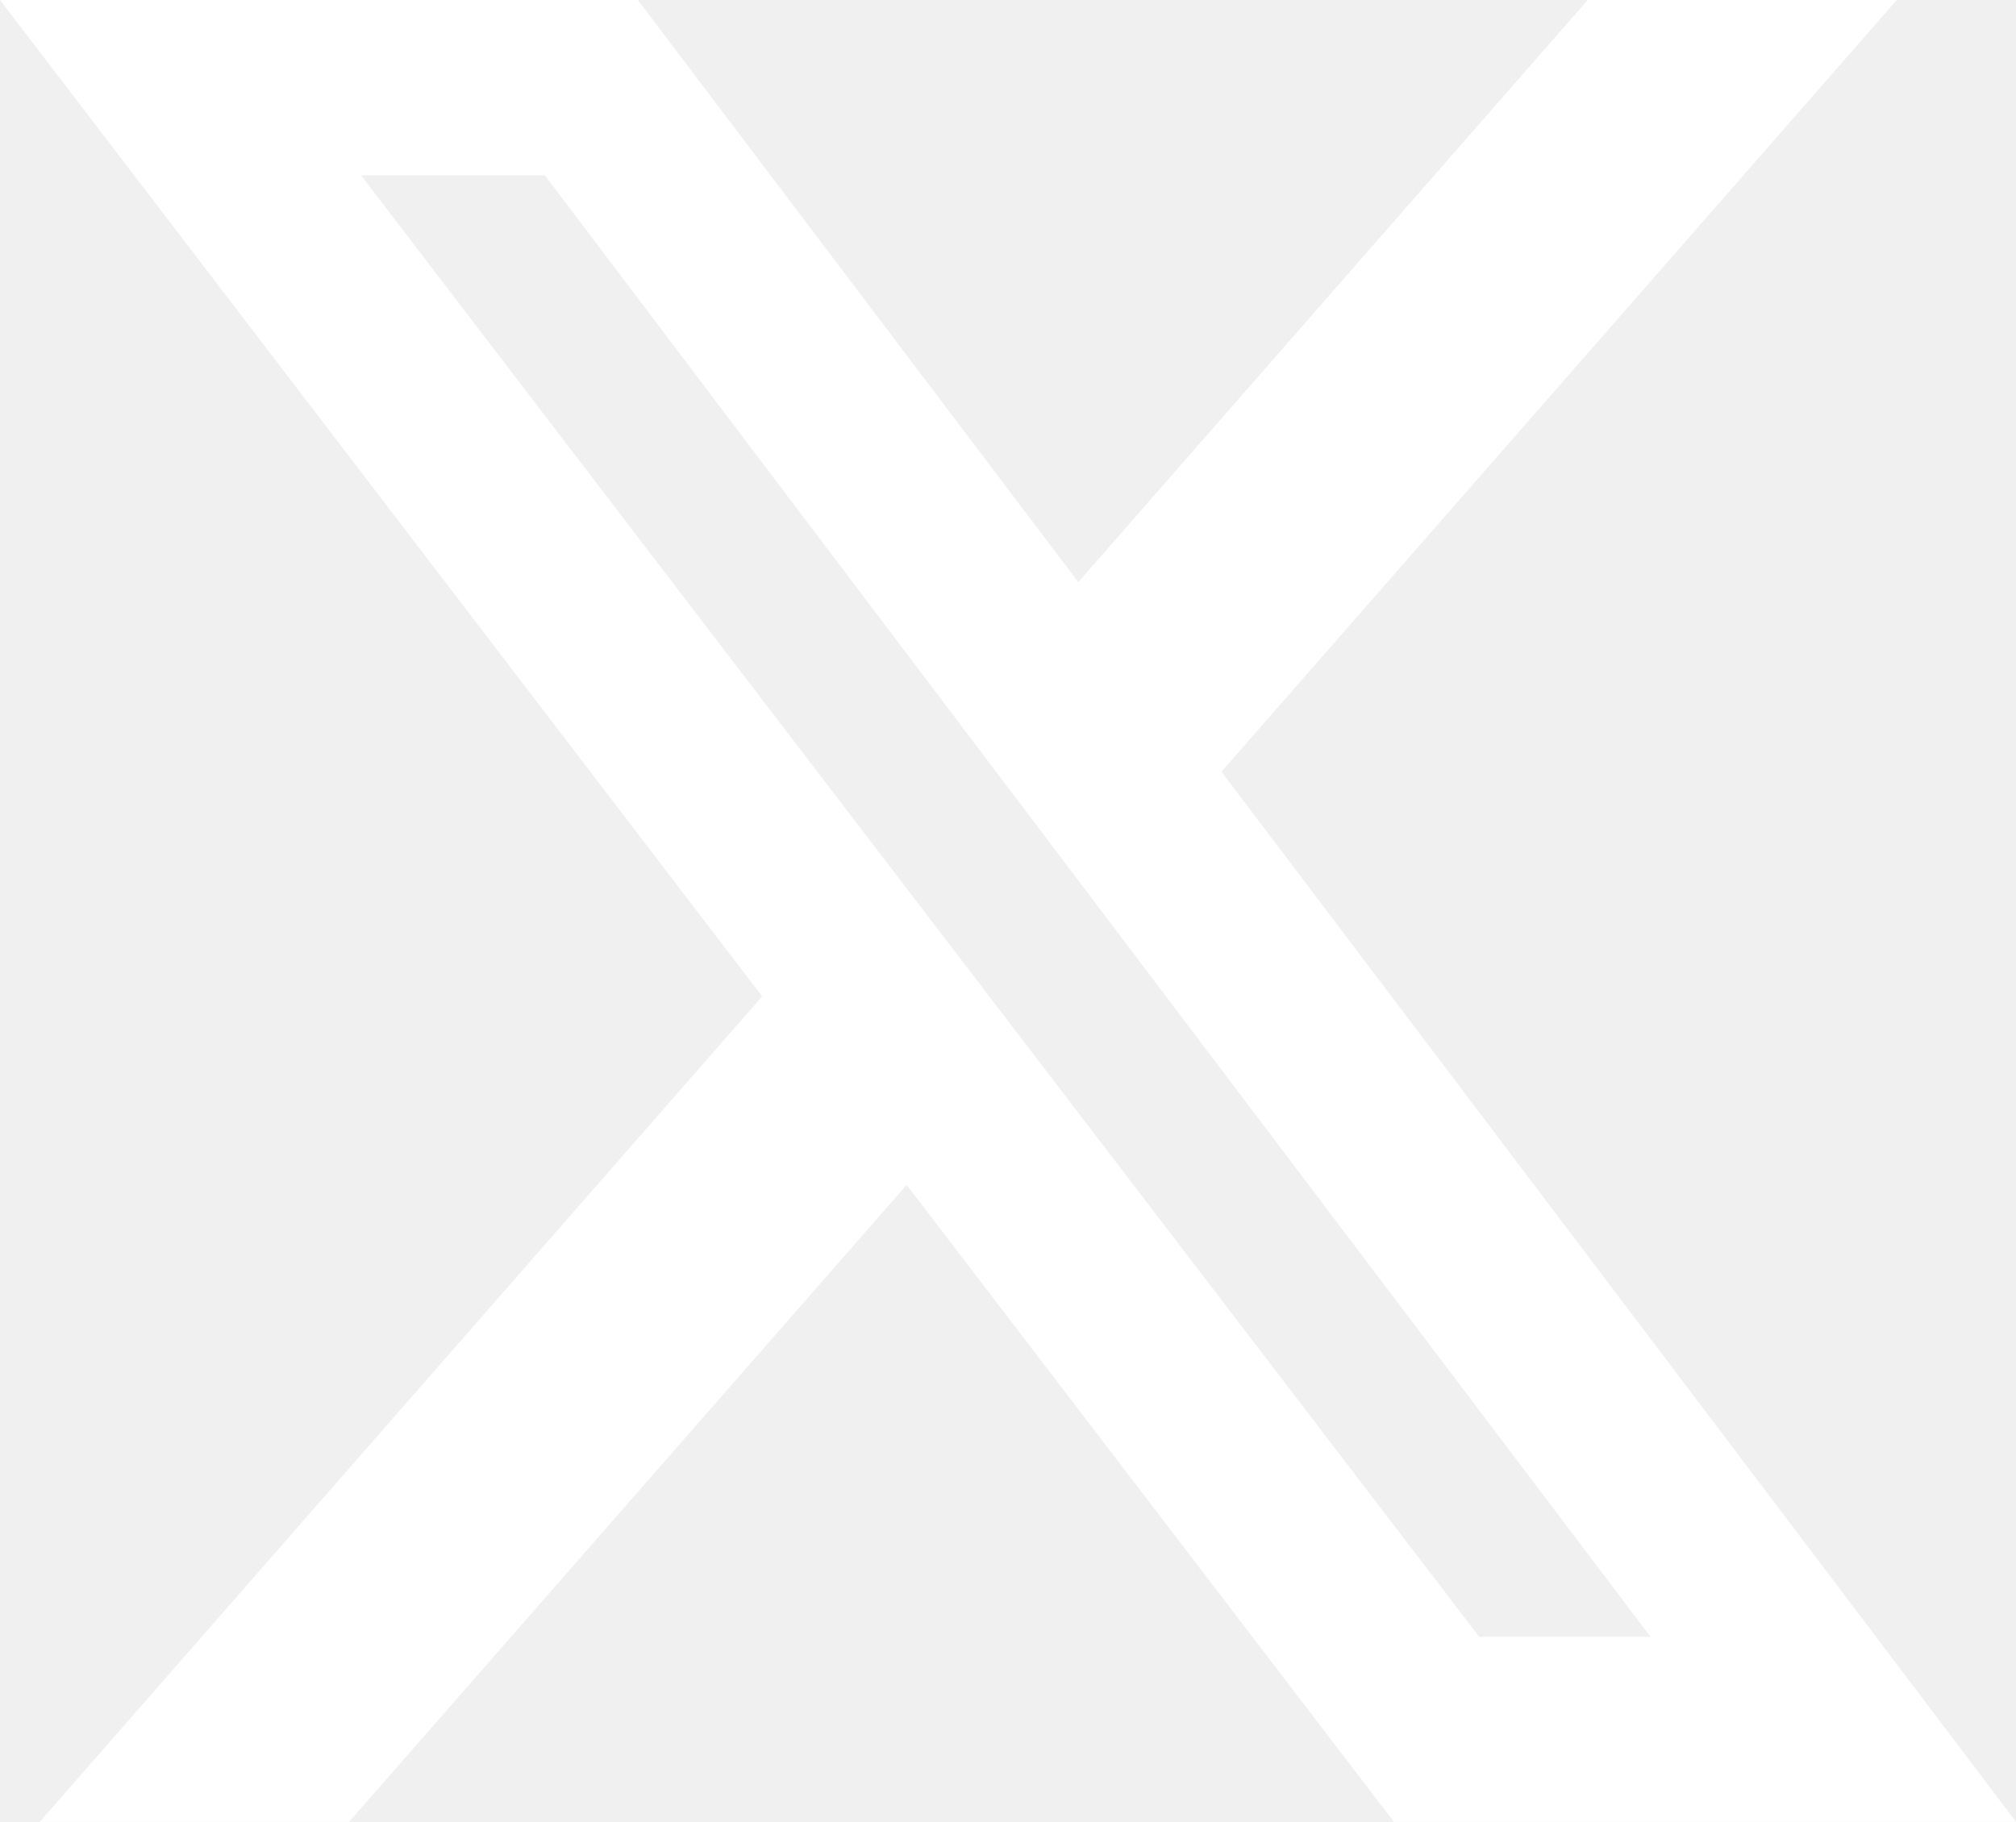
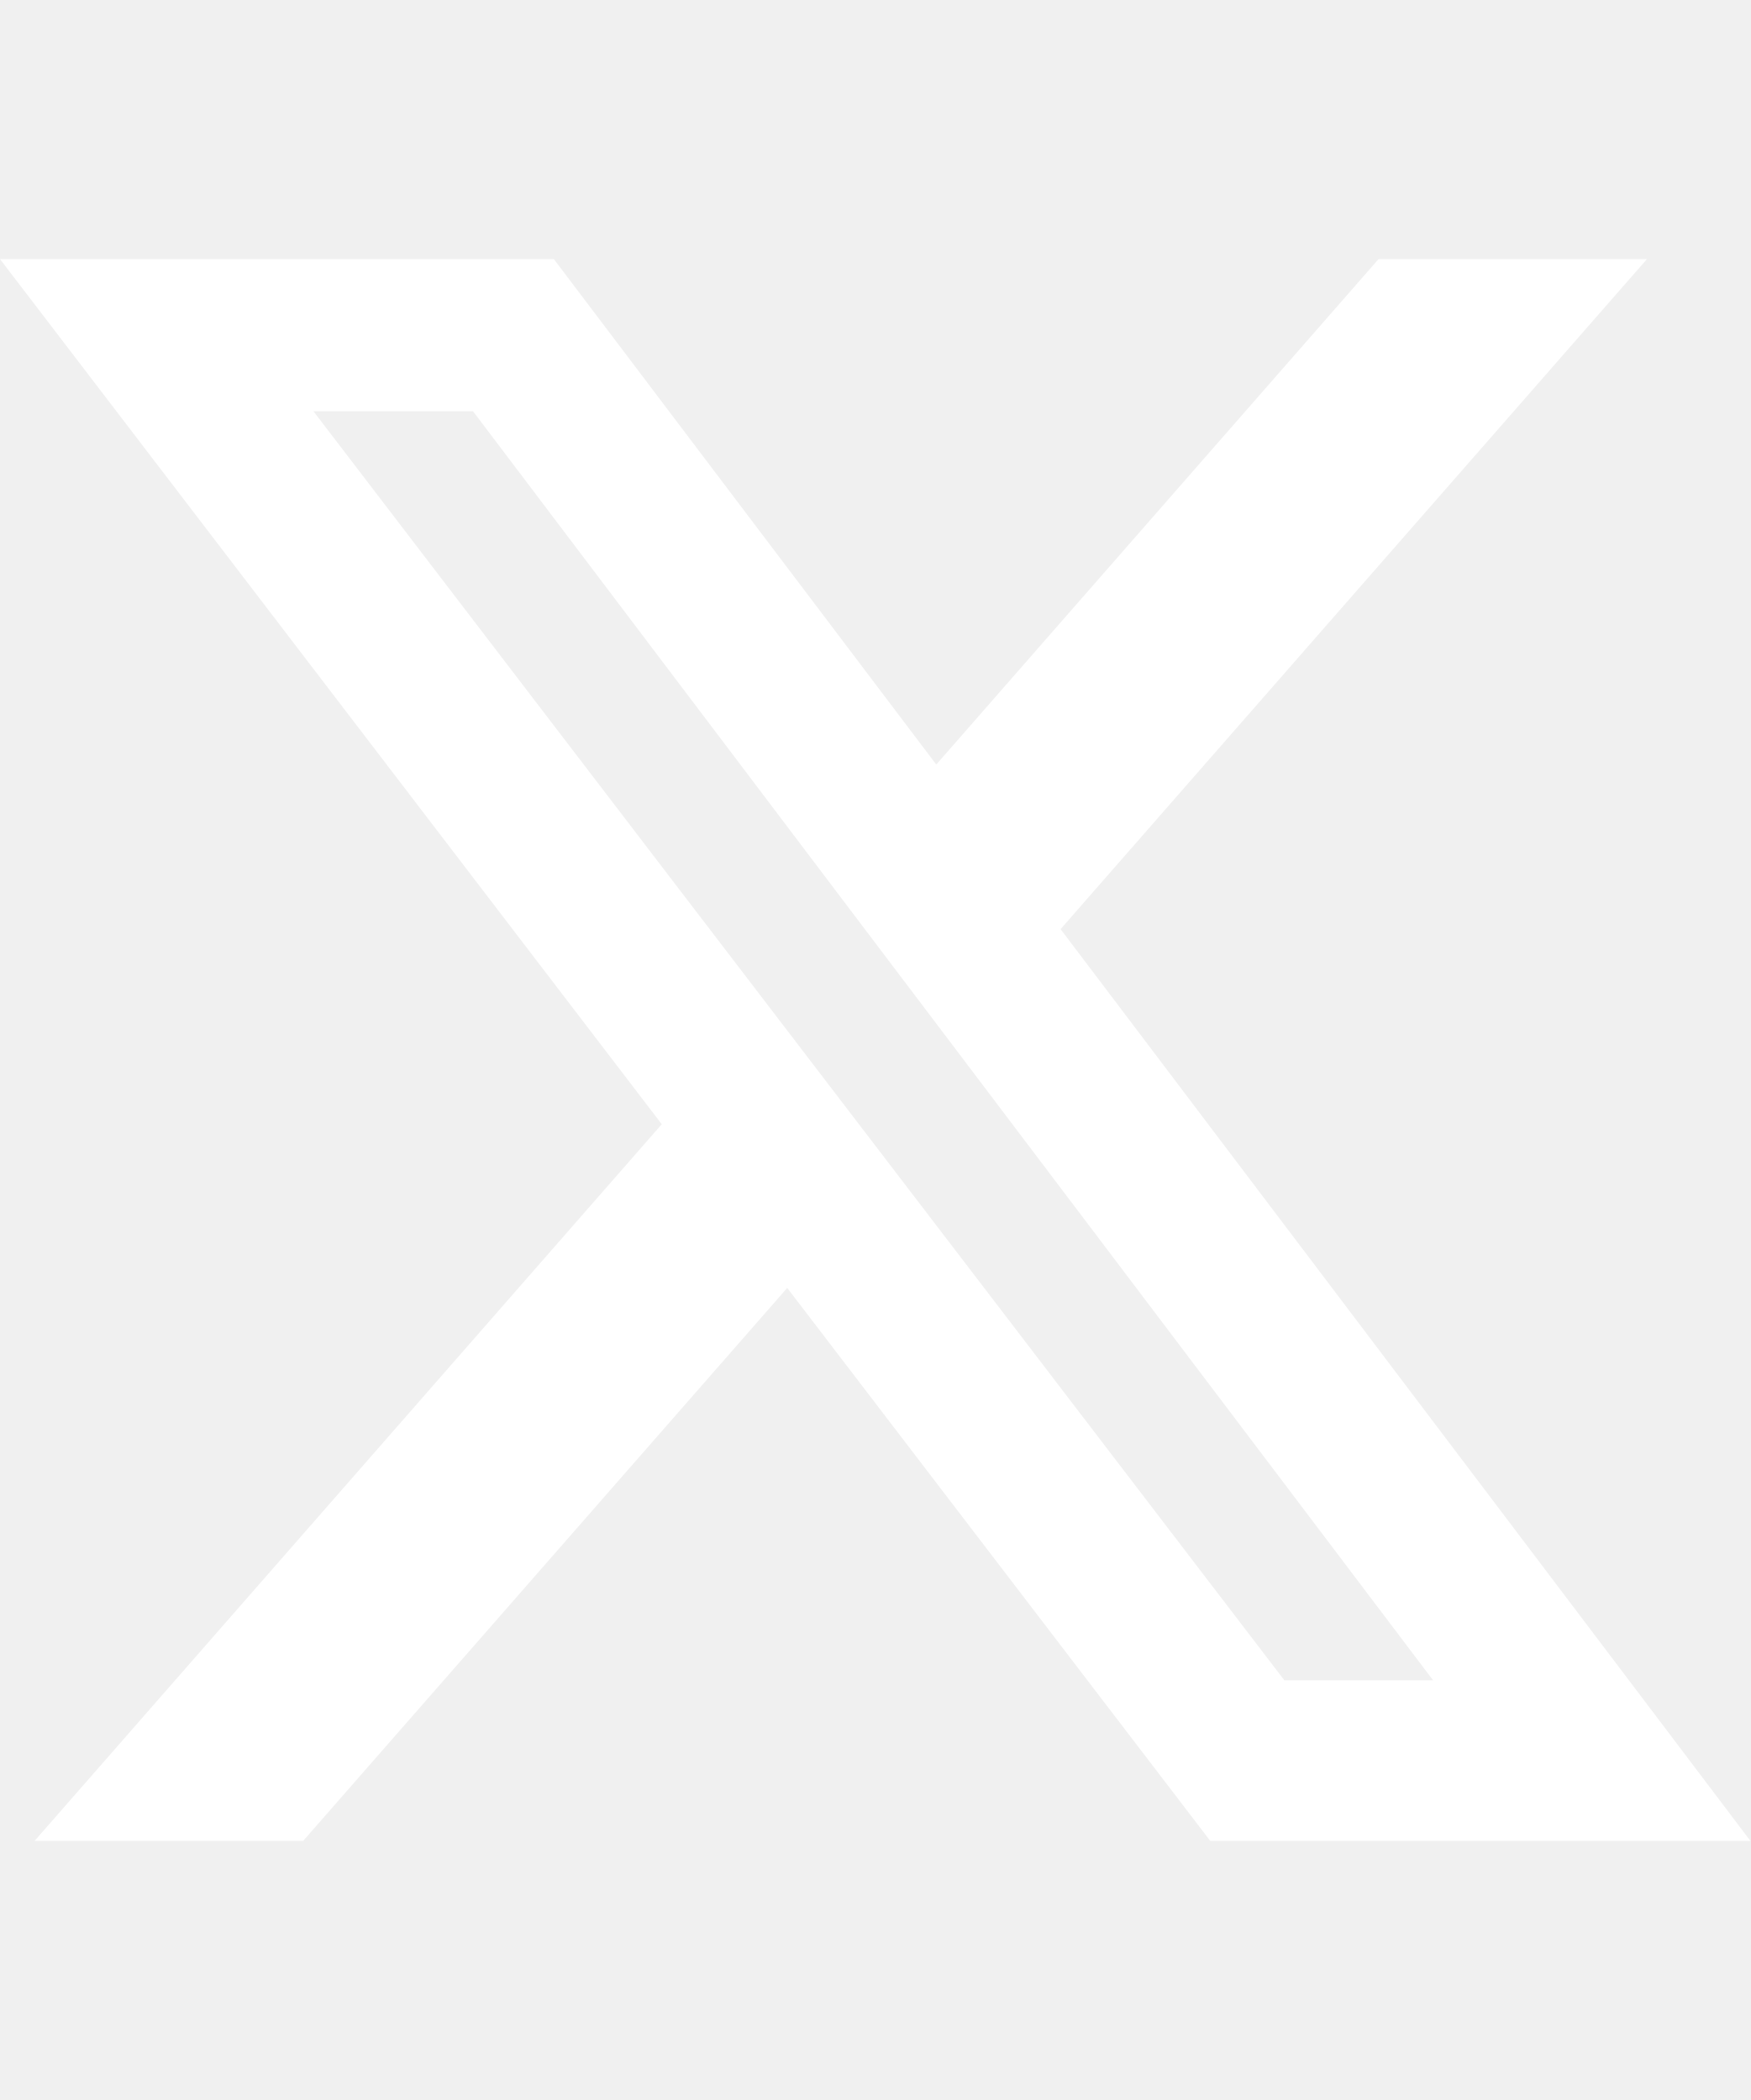
- <svg xmlns="http://www.w3.org/2000/svg" shape-rendering="geometricPrecision" text-rendering="geometricPrecision" image-rendering="optimizeQuality" fill-rule="evenodd" clip-rule="evenodd" fill="white" viewBox="0 0 512 462.799">
+ <svg xmlns="http://www.w3.org/2000/svg" width="15" height="18" shape-rendering="geometricPrecision" text-rendering="geometricPrecision" image-rendering="optimizeQuality" fill-rule="evenodd" clip-rule="evenodd" fill="white" viewBox="0 0 512 462.799">
  <path fill-rule="nonzero" d="M403.229 0h78.506L310.219 196.04 512 462.799H354.002L230.261 301.007 88.669 462.799h-78.56l183.455-209.683L0 0h161.999l111.856 147.88L403.229 0zm-27.556 415.805h43.505L138.363 44.527h-46.68l283.99 371.278z" />
</svg>
